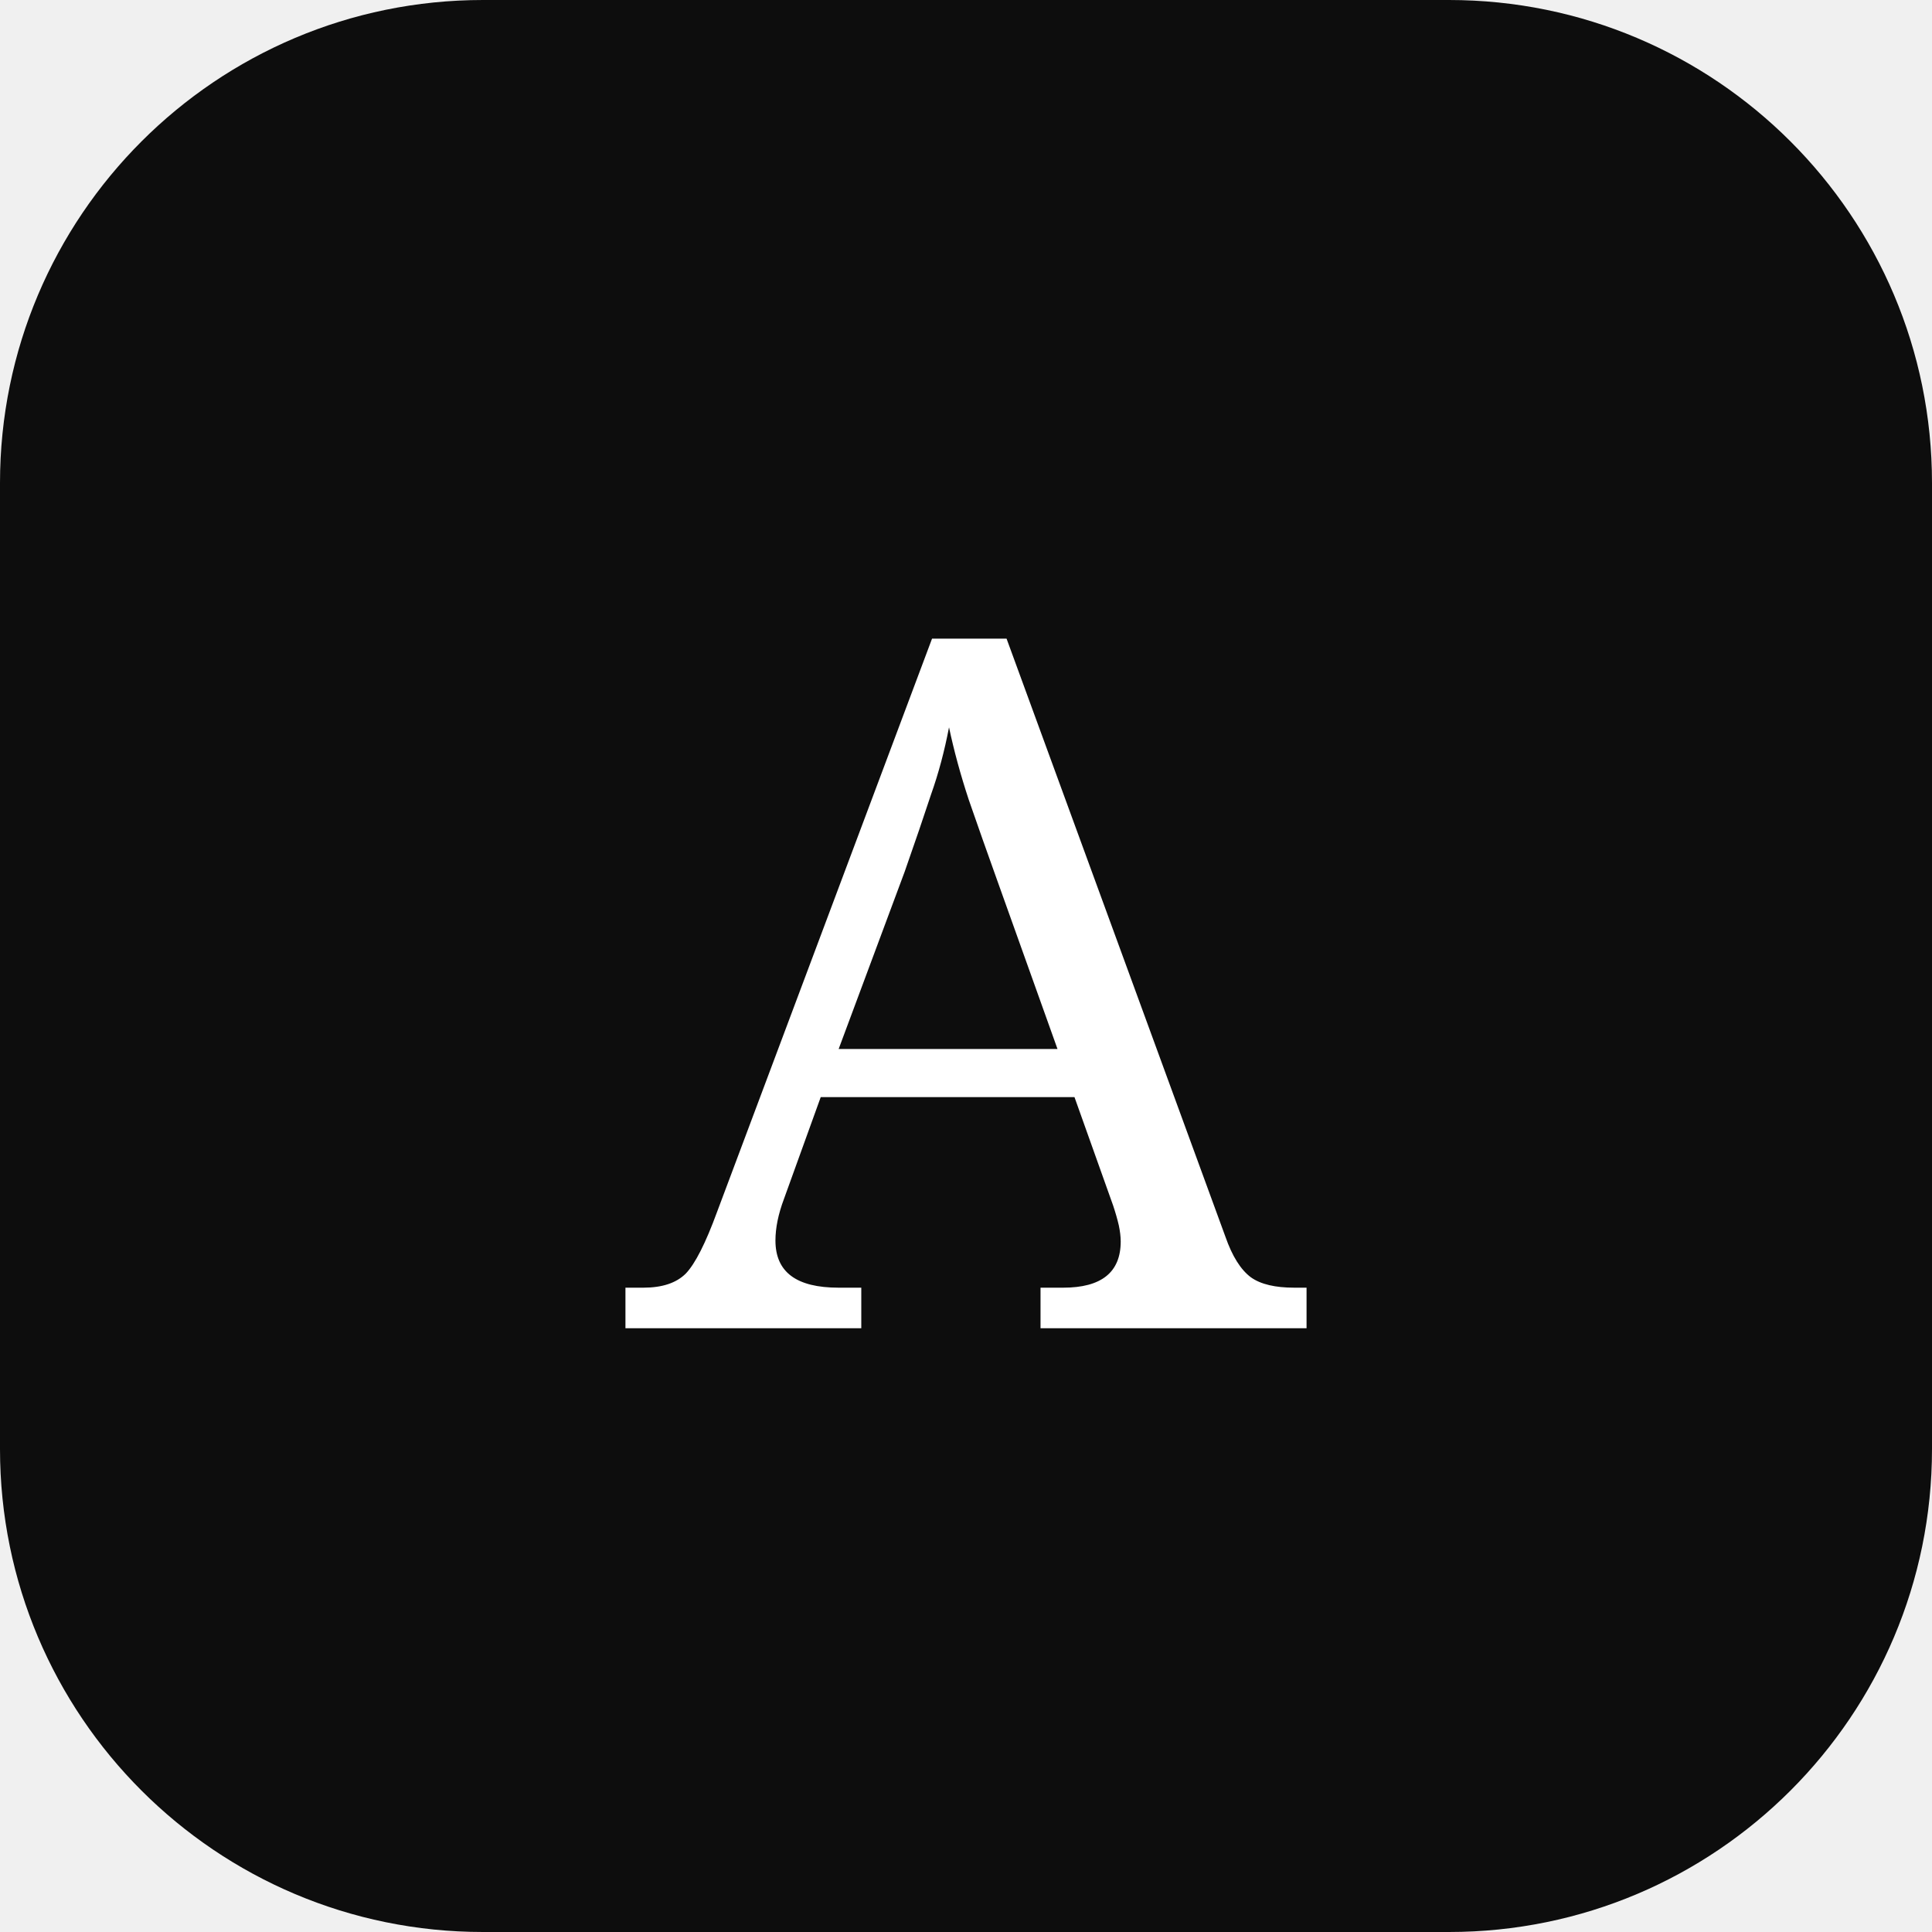
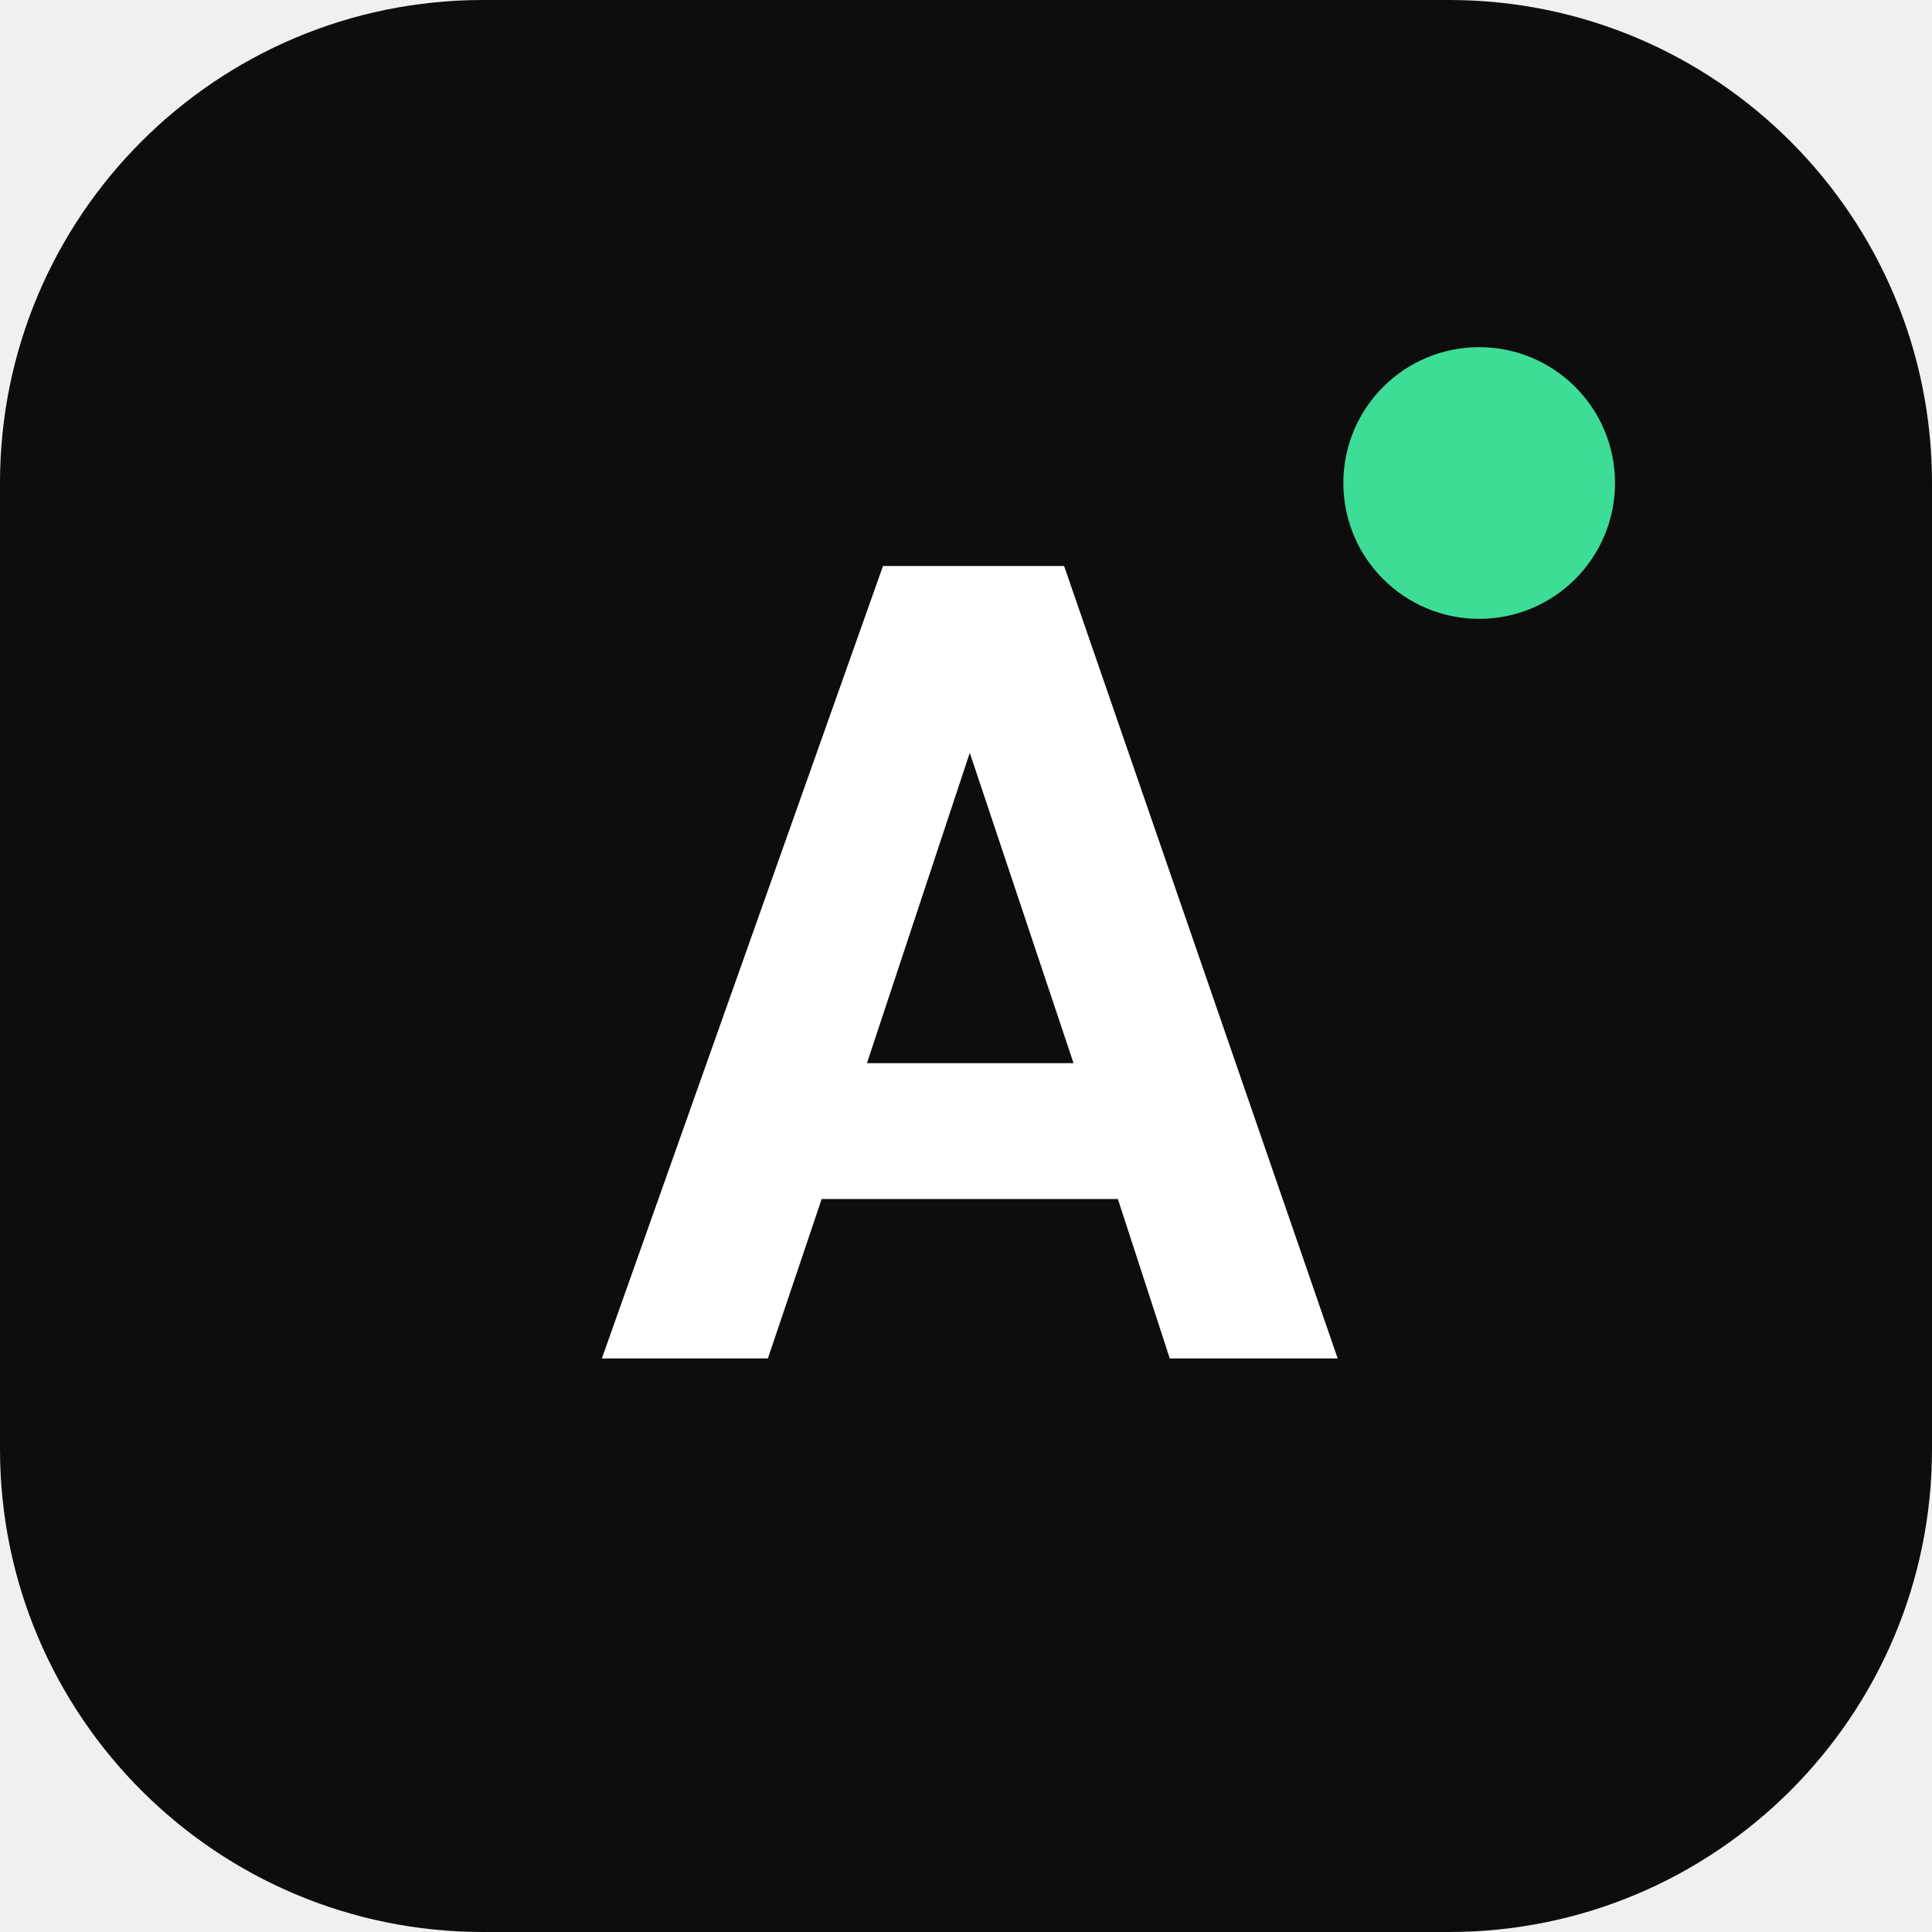
<svg xmlns="http://www.w3.org/2000/svg" viewBox="0 0 32 32" fill="none">
  <rect width="32" height="32" rx="8" fill="#0d0d0d" />
-   <text x="16" y="22" text-anchor="middle" font-family="Georgia, serif" font-size="16" fill="#ffffff">A</text>
+   <text x="16" y="22.5" text-anchor="middle" font-family="Helvetica, Arial, sans-serif" font-size="18" font-weight="600" fill="#ffffff">A</text>
+   <circle cx="24.5" cy="8" r="2.25" fill="#3ddc97" />
</svg>
